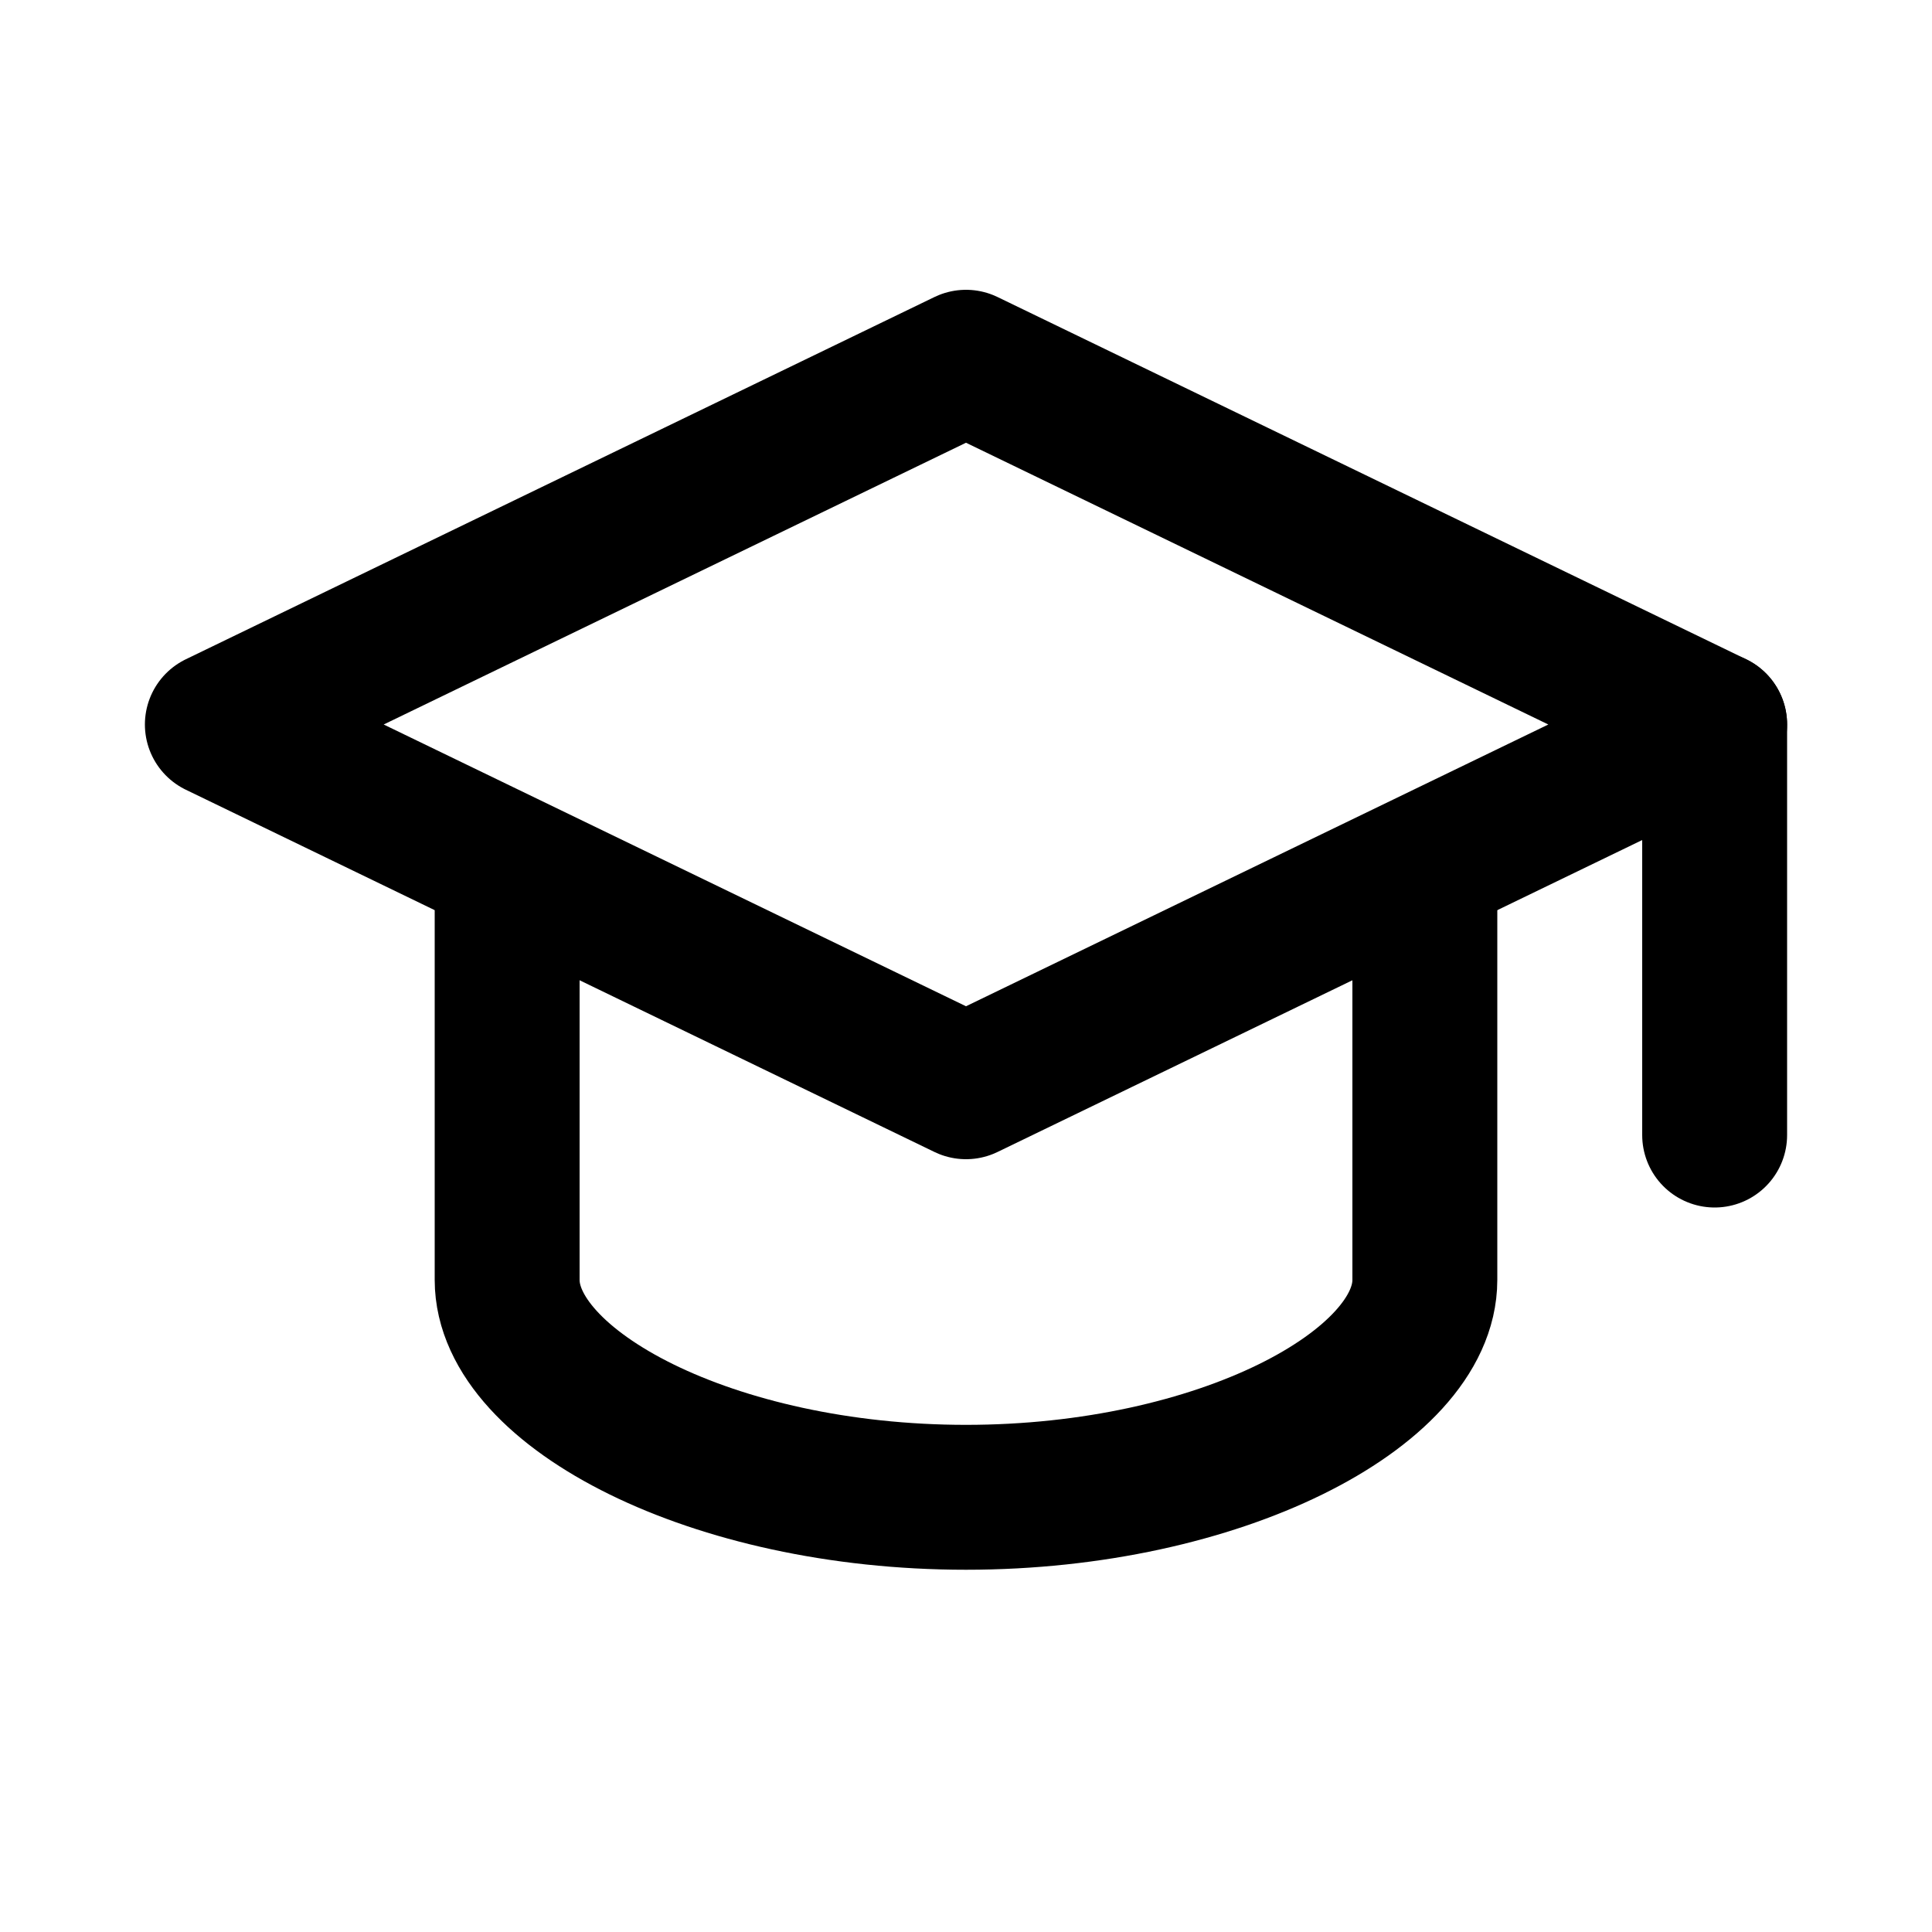
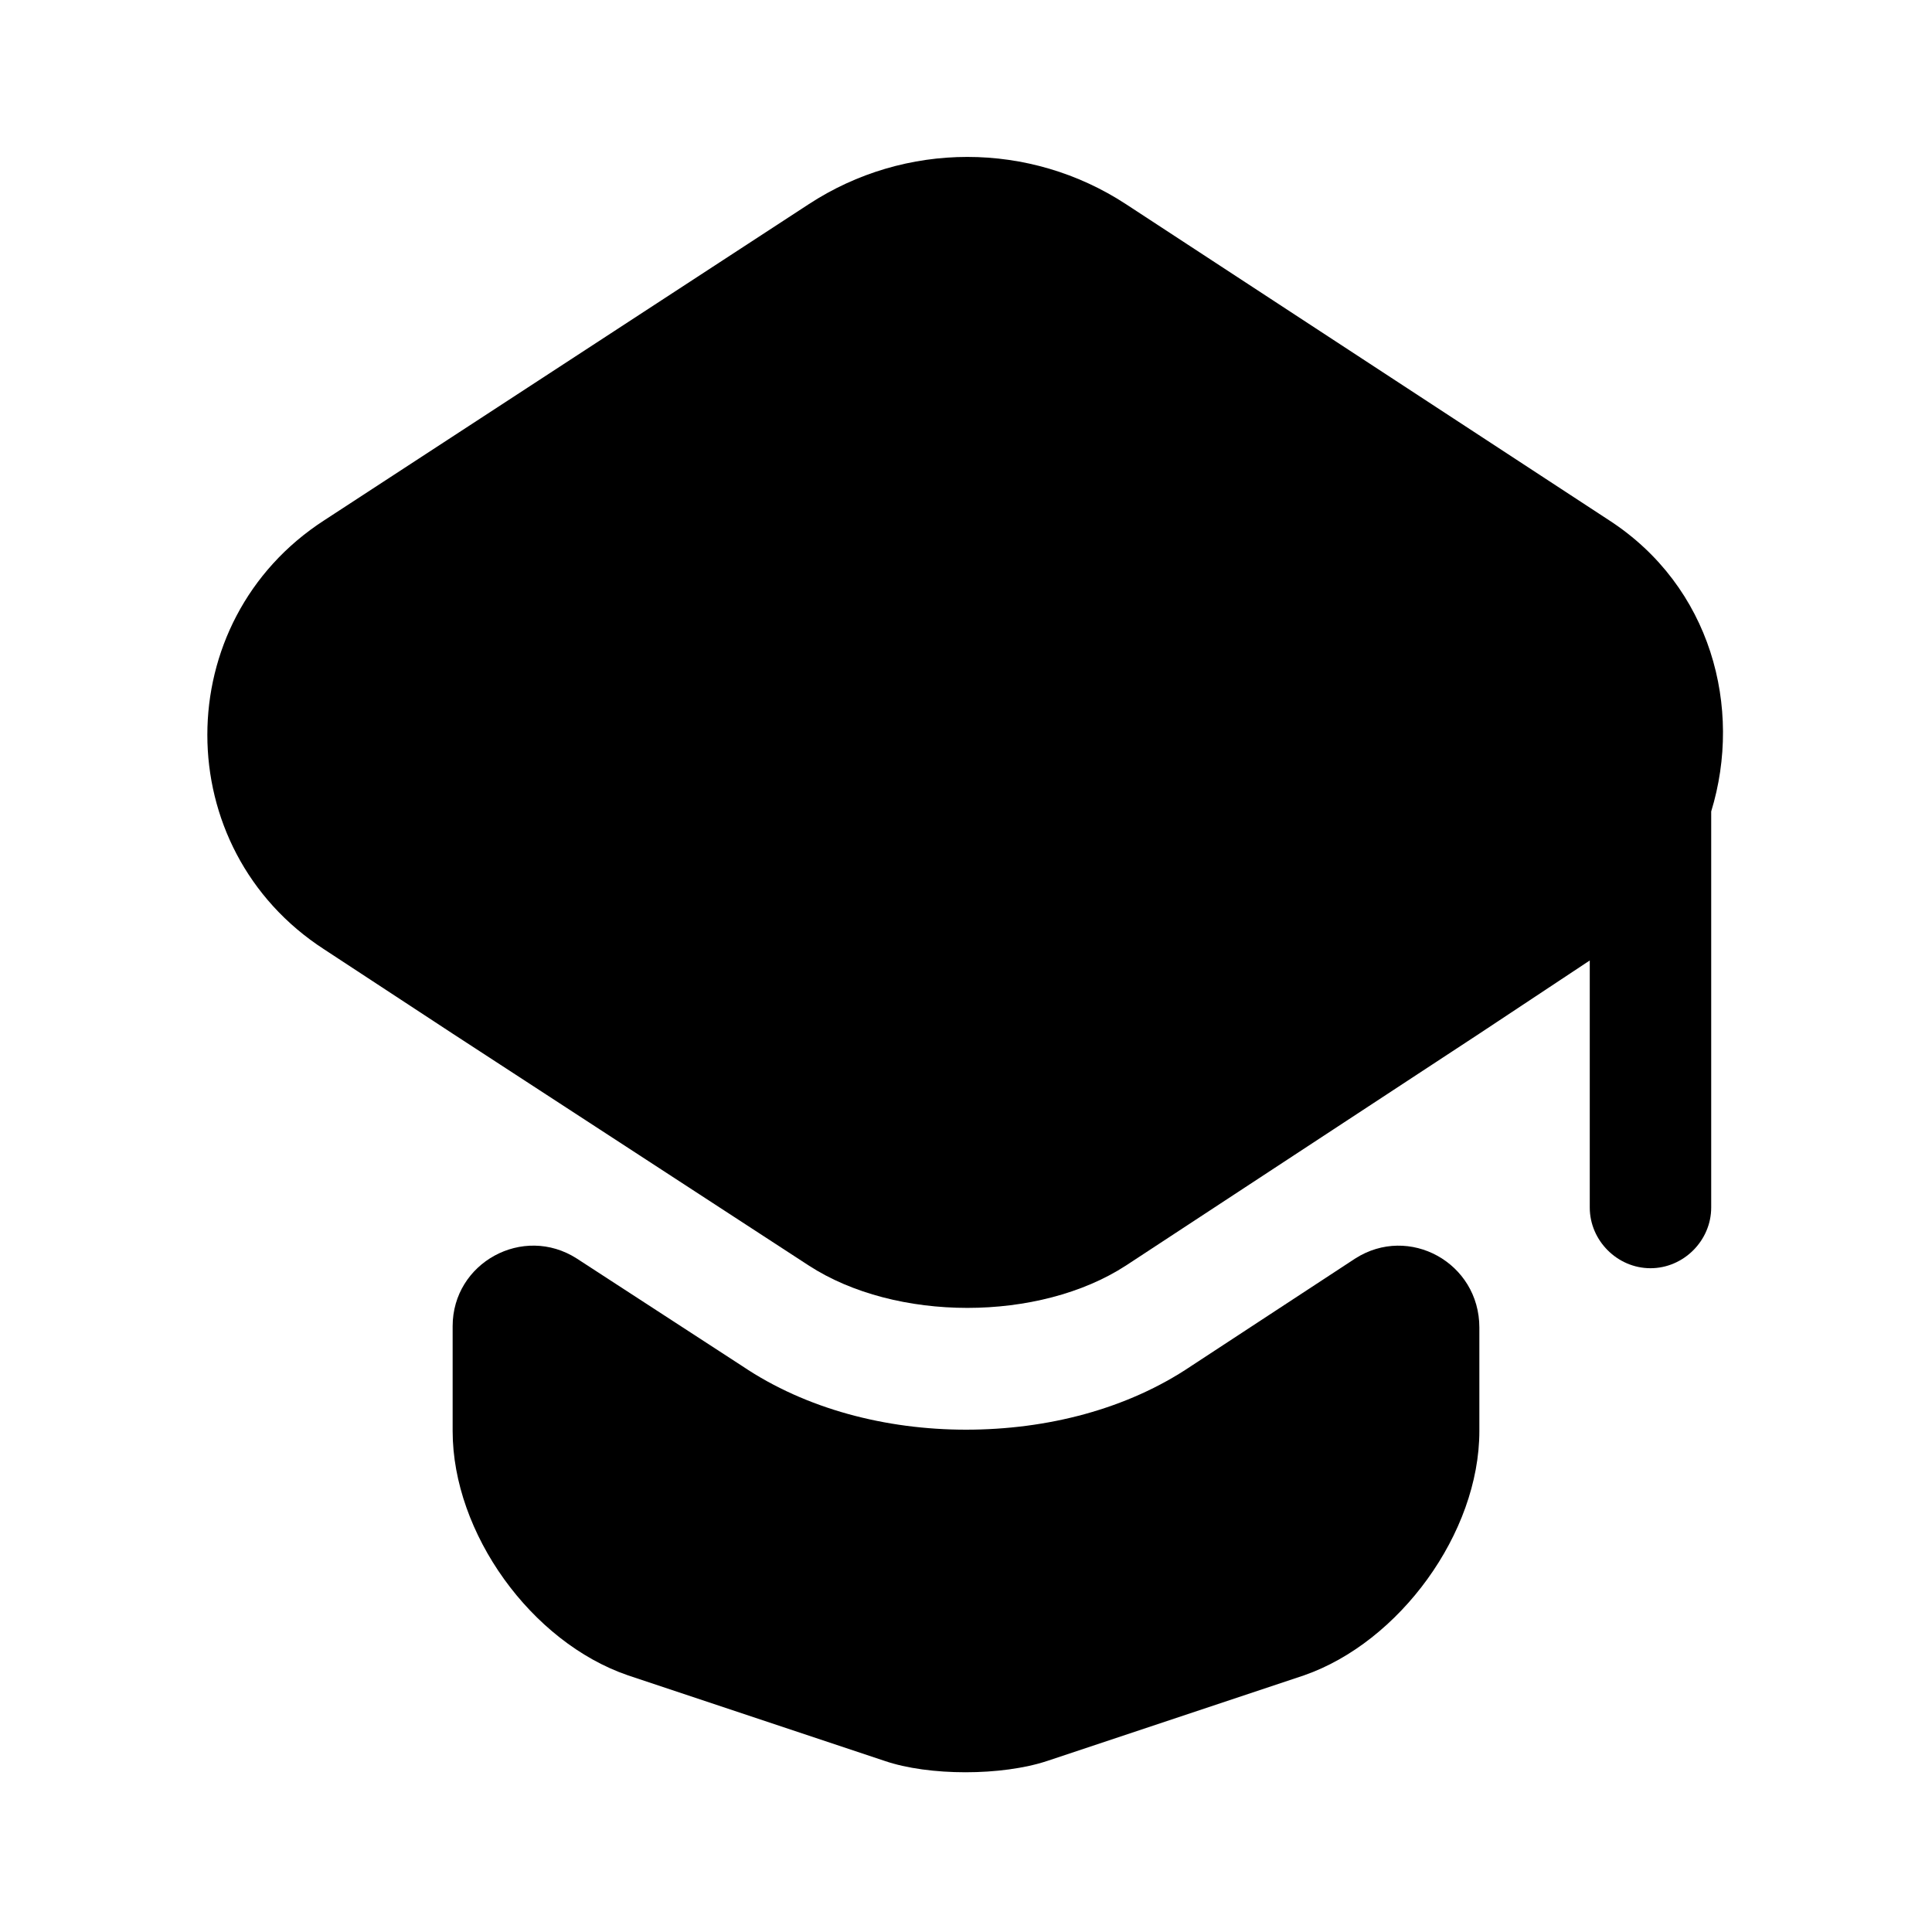
- <svg xmlns="http://www.w3.org/2000/svg" width="16" height="16" viewBox="0 0 16 16" fill="none">
-   <path d="M1.8 6L8 3L14.2 6L8 9L1.8 6Z" stroke="currentColor" stroke-width="1.2" stroke-linejoin="round" />
-   <path d="M4.2 7.4V10.6C4.2 11.5 5.9 12.4 8 12.4C10.1 12.4 11.8 11.5 11.8 10.6V7.4" stroke="currentColor" stroke-width="1.2" stroke-linecap="round" />
-   <path d="M14.2 6V9.4" stroke="currentColor" stroke-width="1.2" stroke-linecap="round" />
+ <svg xmlns="http://www.w3.org/2000/svg" width="16" height="16" viewBox="0 0 14 14" fill="none">
+   <path d="M9.82 9.12c.39-.25.9.03.9.5v.75c0 .74-.58 1.53-1.27 1.77l-1.86.62c-.33.11-.86.11-1.18 0l-1.86-.62c-.7-.24-1.27-1.03-1.27-1.77v-.76c0-.46.51-.74.9-.49l1.2.78c.46.31 1.04.46 1.62.46.59 0 1.17-.15 1.63-.46l1.19-.78Z" fill="currentColor" />
+   <path d="M11.66 3.77 8.16 1.48a2.1 2.1 0 0 0-2.3 0L2.35 3.77c-1.13.73-1.13 2.38 0 3.11l.93.61 2.58 1.68c.63.41 1.67.41 2.3 0l2.56-1.68.8-.53v1.79c0 .24.2.44.44.44s.44-.2.44-.44V5.88c.23-.75 0-1.63-.74-2.11Z" fill="currentColor" />
</svg>
